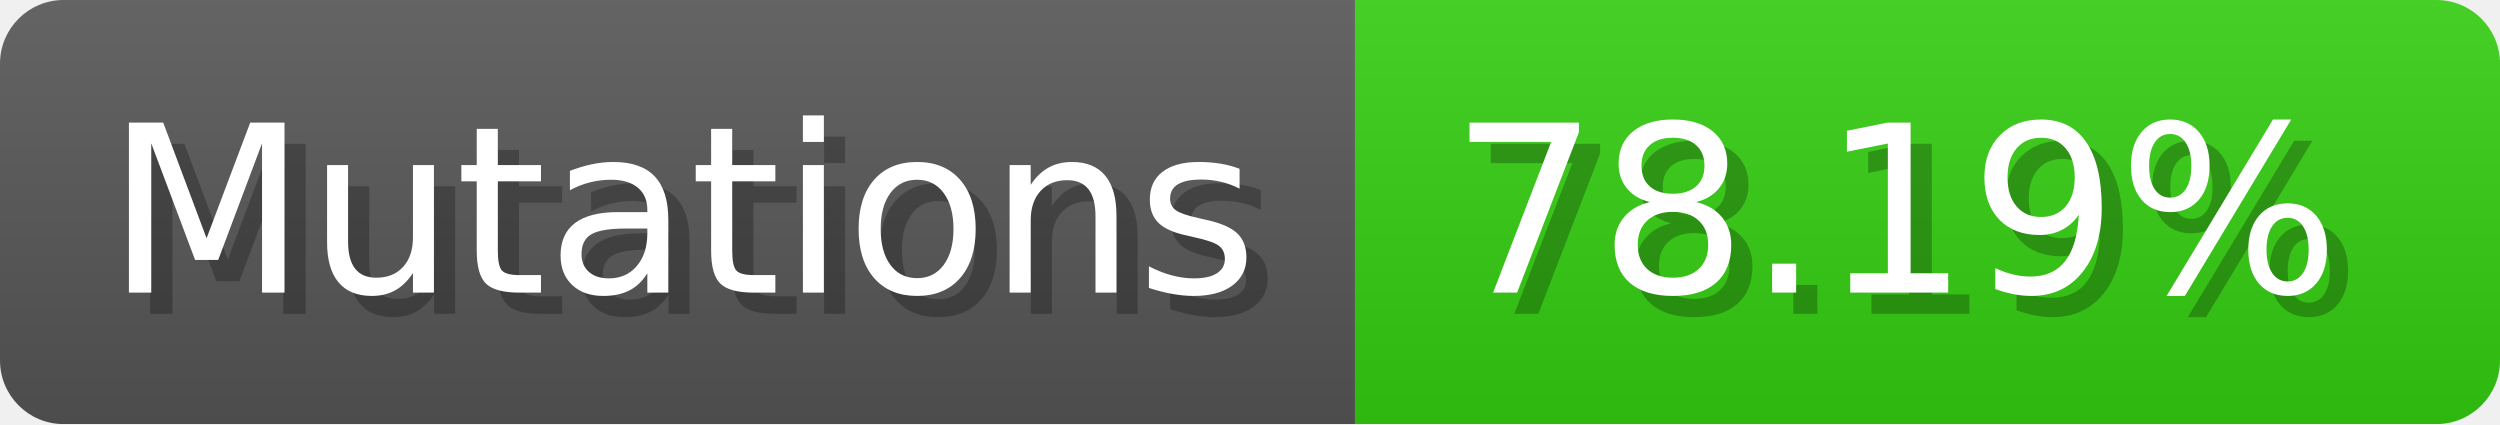
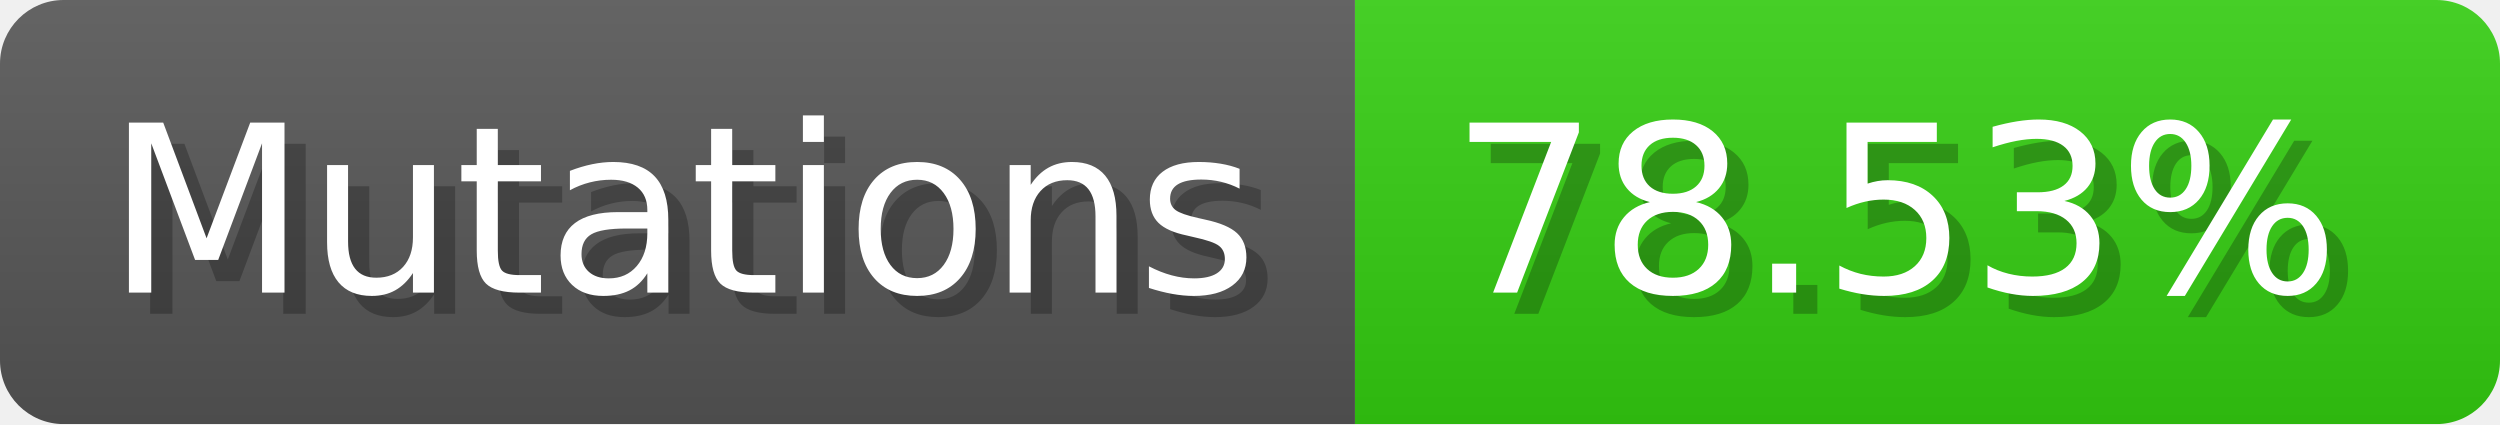
- <svg xmlns="http://www.w3.org/2000/svg" width="117.9" height="20" viewBox="0 0 1179 200" role="img" aria-label="Mutations: 78.19%">
+ <svg xmlns="http://www.w3.org/2000/svg" width="117.9" height="20" viewBox="0 0 1179 200" role="img" aria-label="Mutations: 78.53%">
  <linearGradient id="a" x2="0" y2="100%">
    <stop offset="0" stop-opacity=".1" stop-color="#EEE" />
    <stop offset="1" stop-opacity=".1" />
  </linearGradient>
  <mask id="m">
    <rect width="1179" height="200" rx="30" fill="#FFF" />
  </mask>
  <g mask="url(#m)">
    <rect width="639" height="200" fill="#555" />
    <rect width="540" height="200" fill="#3C1" x="639" />
    <rect width="1179" height="200" fill="url(#a)" />
  </g>
  <g aria-hidden="true" fill="#fff" text-anchor="start" font-family="Verdana,DejaVu Sans,sans-serif" font-size="110">
    <text x="60" y="148" textLength="539" fill="#000" opacity="0.25">Mutations</text>
    <text x="50" y="138" textLength="539">Mutations</text>
-     <text x="694" y="148" textLength="440" fill="#000" opacity="0.25">78.19%</text>
-     <text x="684" y="138" textLength="440">78.19%</text>
+     <text x="694" y="148" textLength="440" fill="#000" opacity="0.25">78.53%</text>
+     <text x="684" y="138" textLength="440">78.53%</text>
  </g>
</svg>
